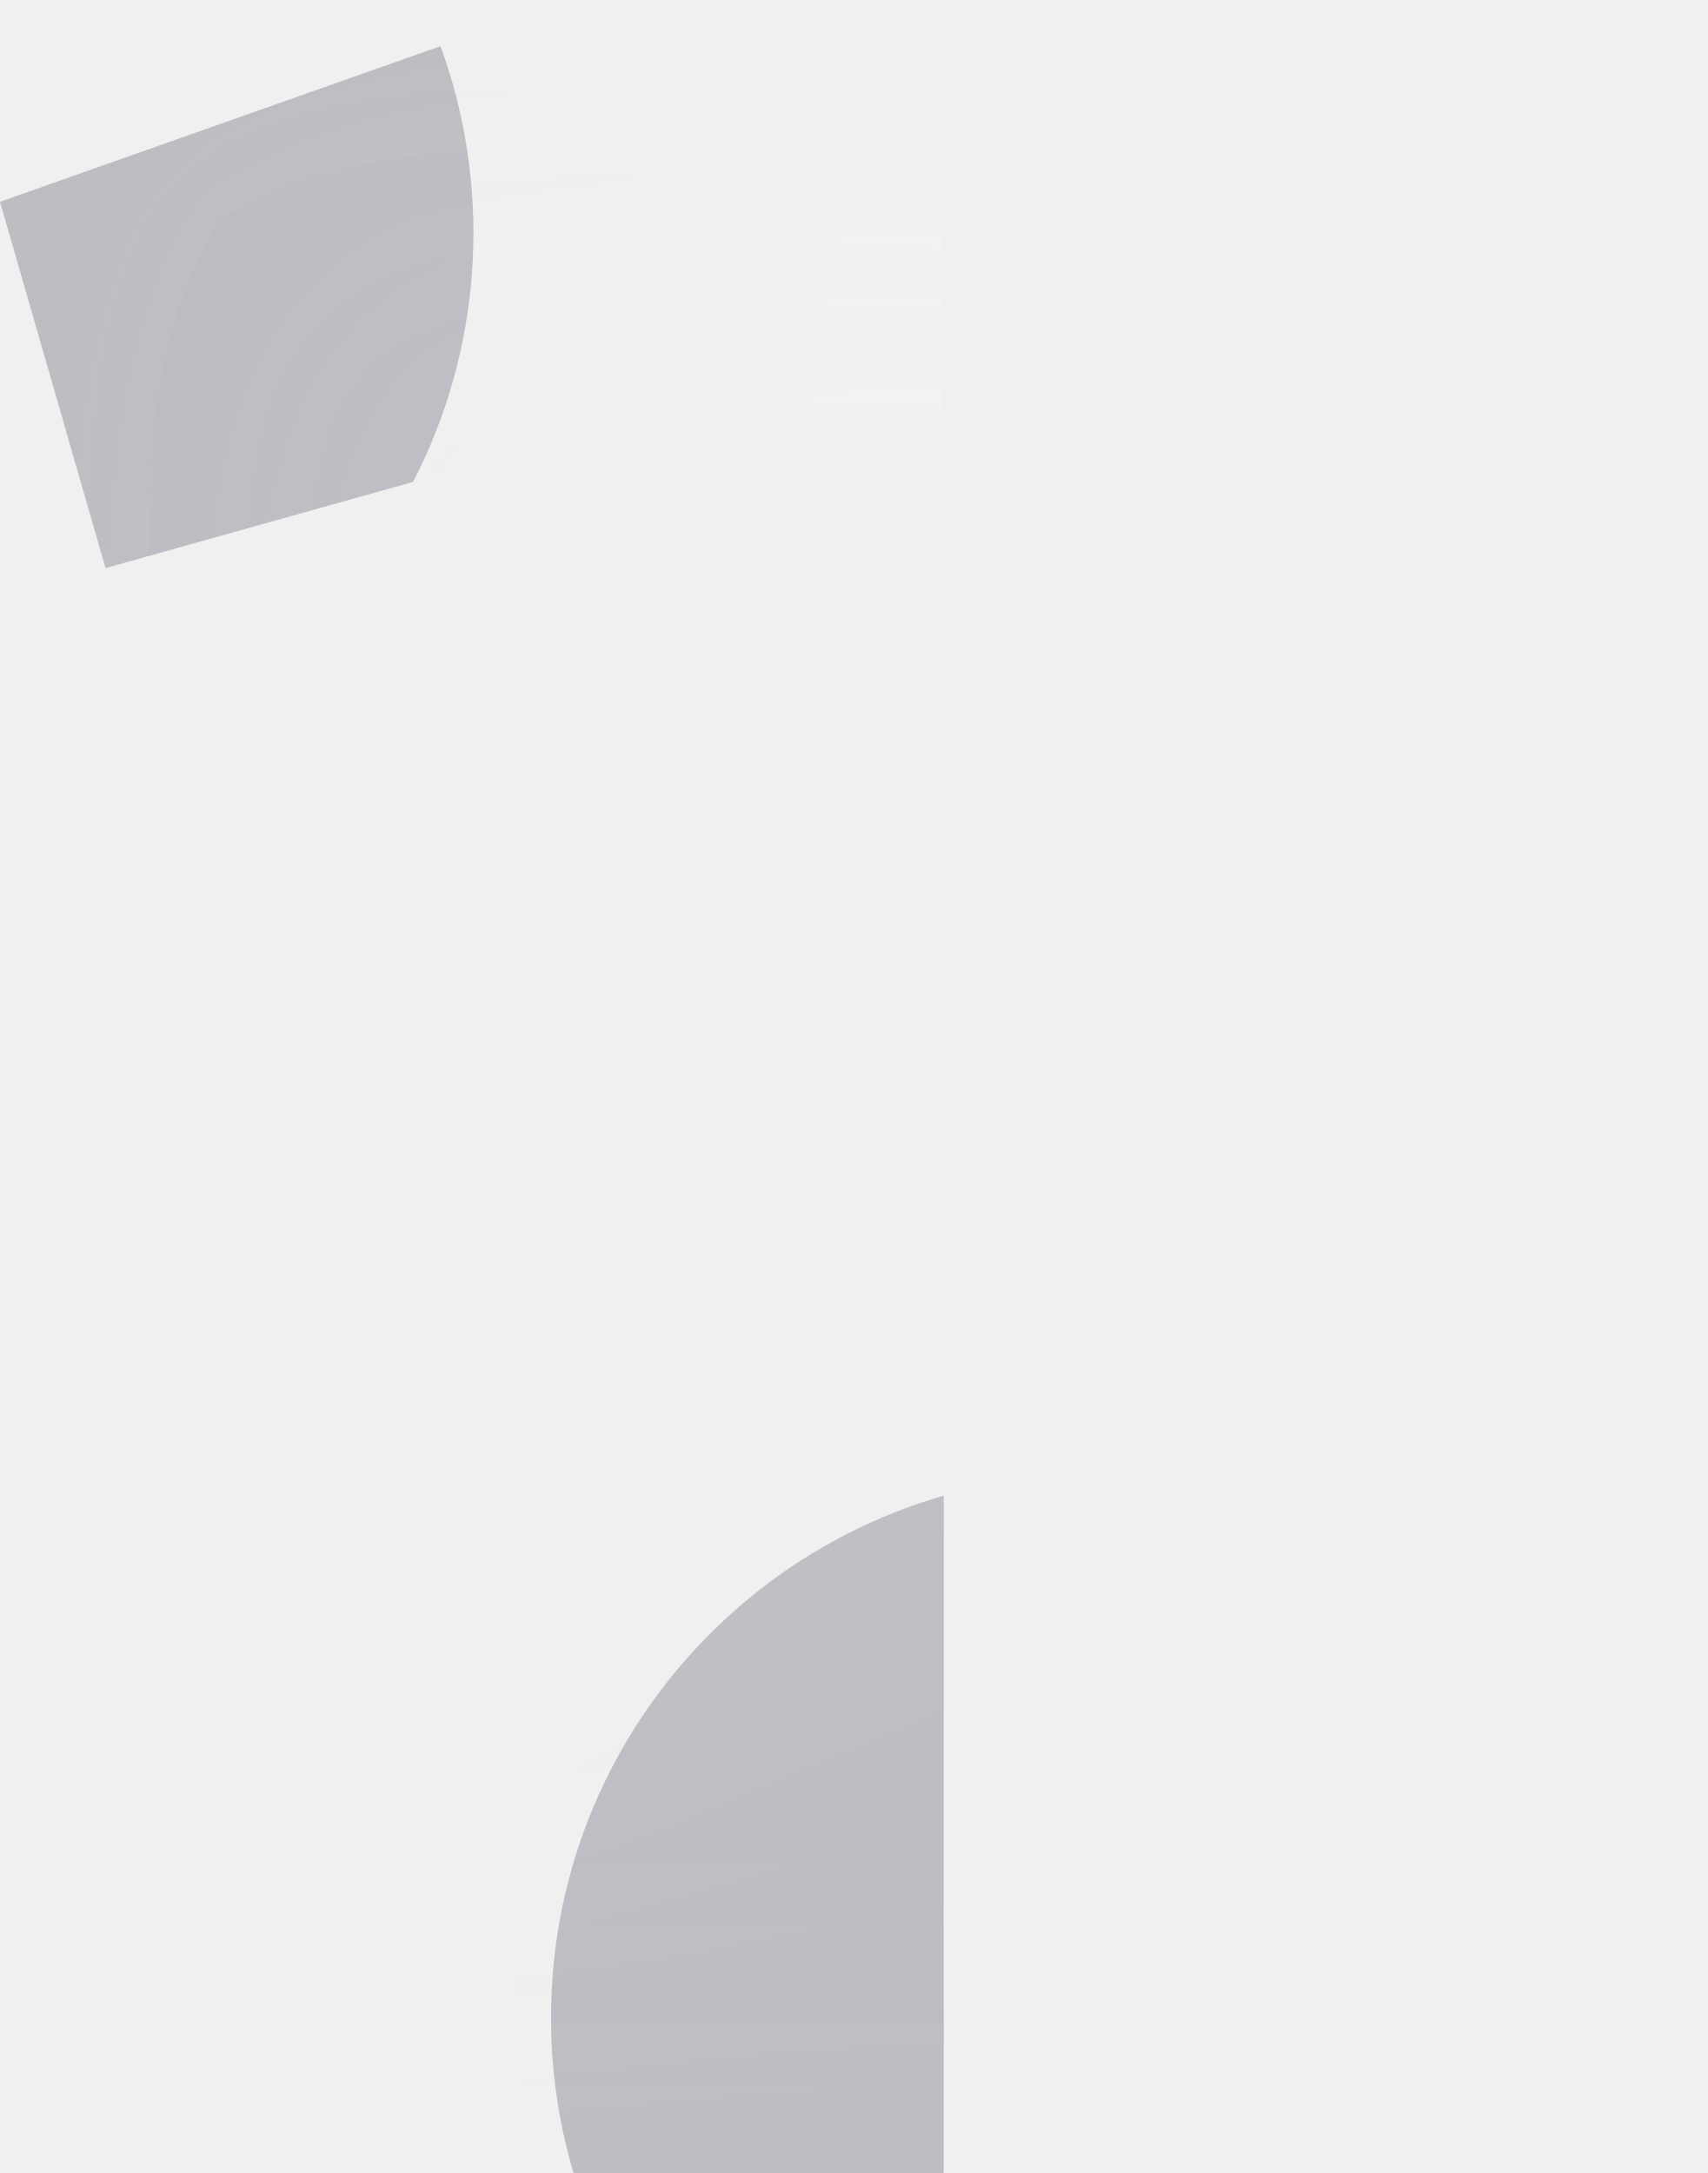
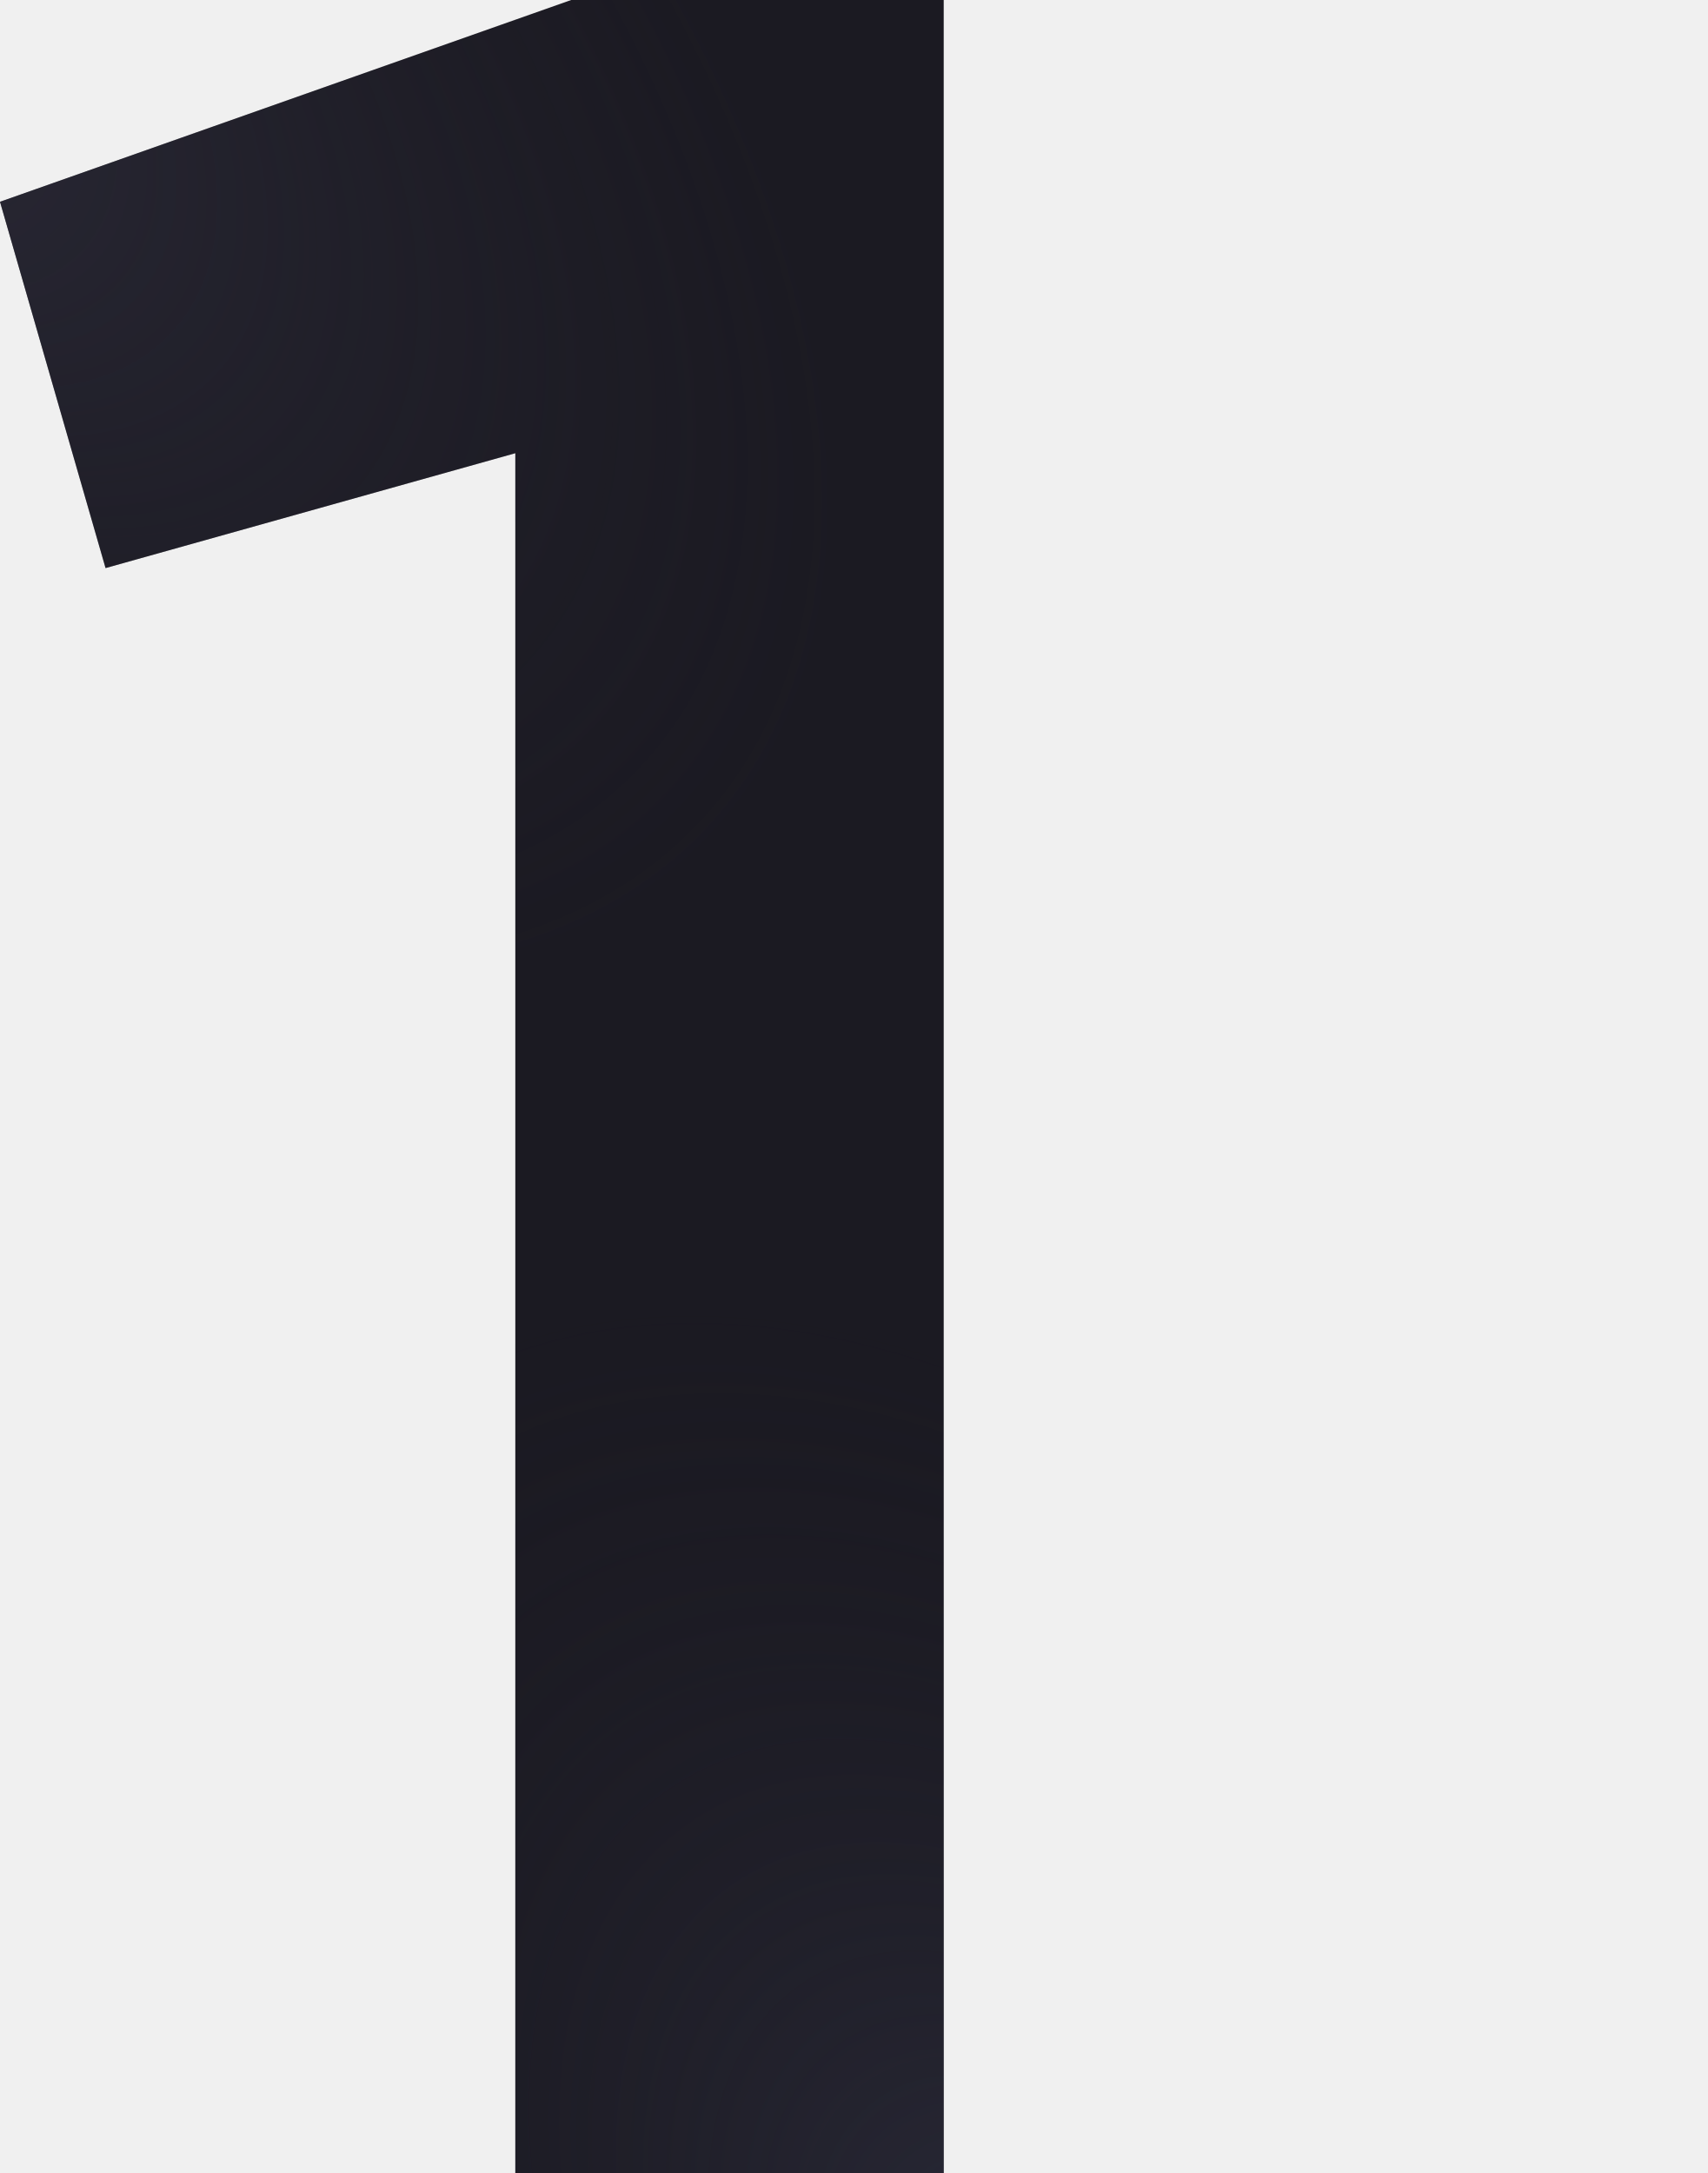
- <svg xmlns="http://www.w3.org/2000/svg" width="220" height="280" viewBox="0 0 220 280" fill="none">
-   <mask id="mask0_507_1353" style="mask-type:alpha" maskUnits="userSpaceOnUse" x="0" y="0" width="122" height="280">
-     <path d="M73.6 0H121.6V280H66.4V58.4L13.6 73.2L0 26L73.6 0Z" fill="white" />
-   </mask>
-   <g mask="url(#mask0_507_1353)">
-     <circle opacity="0.3" cx="-9" cy="30" r="70" fill="#36374A" />
-     <circle opacity="0.3" cx="141" cy="260" r="70" fill="#36374A" />
-     <g filter="url(#filter0_b_507_1353)">
-       <path d="M73.6 0H121.6V280H66.4V58.4L13.6 73.2L0 26L73.6 0Z" fill="white" fill-opacity="0.06" />
-     </g>
-   </g>
-   <defs>
-     <filter id="filter0_b_507_1353" x="-70" y="-70" width="261.6" height="420" filterUnits="userSpaceOnUse" color-interpolation-filters="sRGB">
-       <feFlood flood-opacity="0" result="BackgroundImageFix" />
-       <feGaussianBlur in="BackgroundImage" stdDeviation="35" />
-       <feComposite in2="SourceAlpha" operator="in" result="effect1_backgroundBlur_507_1353" />
-       <feBlend mode="normal" in="SourceGraphic" in2="effect1_backgroundBlur_507_1353" result="shape" />
-     </filter>
-   </defs>
+ <svg xmlns="http://www.w3.org/2000/svg" version="1.1" id="Layer_1" x="0px" y="0px" viewBox="0 0 220 280" style="enable-background:new 0 0 220 280;" xml:space="preserve">
+   <style type="text/css">
+ 	.st0{fill:#1B1A22;}
+ 	.st1{fill:url(#SVGID_1_);fill-opacity:0.6;}
+ 	.st2{fill:url(#SVGID_2_);fill-opacity:0.6;}
+ </style>
+   <path class="st0" d="M73.6,0h48v280H66.4V58.4L13.6,73.2L0,26L73.6,0z" />
+   <radialGradient id="SVGID_1_" cx="-392.299" cy="639.785" r="1" gradientTransform="matrix(-88.5 -128.9997 -79.8428 54.776 16501.711 -85344.273)" gradientUnits="userSpaceOnUse">
+     <stop offset="0" style="stop-color:#36374A" />
+     <stop offset="1" style="stop-color:#1B1A22;stop-opacity:0" />
+     <stop offset="1" style="stop-color:#36374A;stop-opacity:0" />
+   </radialGradient>
+   <path class="st1" d="M73.6,0h48v280H66.4V58.4L13.6,73.2L0,26L73.6,0z" />
+   <radialGradient id="SVGID_2_" cx="-385.706" cy="640.951" r="1" gradientTransform="matrix(119.0003 108.0002 60.8106 -67.0043 6897.56 84602.836)" gradientUnits="userSpaceOnUse">
+     <stop offset="0" style="stop-color:#363546" />
+     <stop offset="1" style="stop-color:#262531;stop-opacity:0" />
+   </radialGradient>
+   <path class="st2" d="M73.6,0h48v280H66.4V58.4L13.6,73.2L0,26L73.6,0z" />
</svg>
